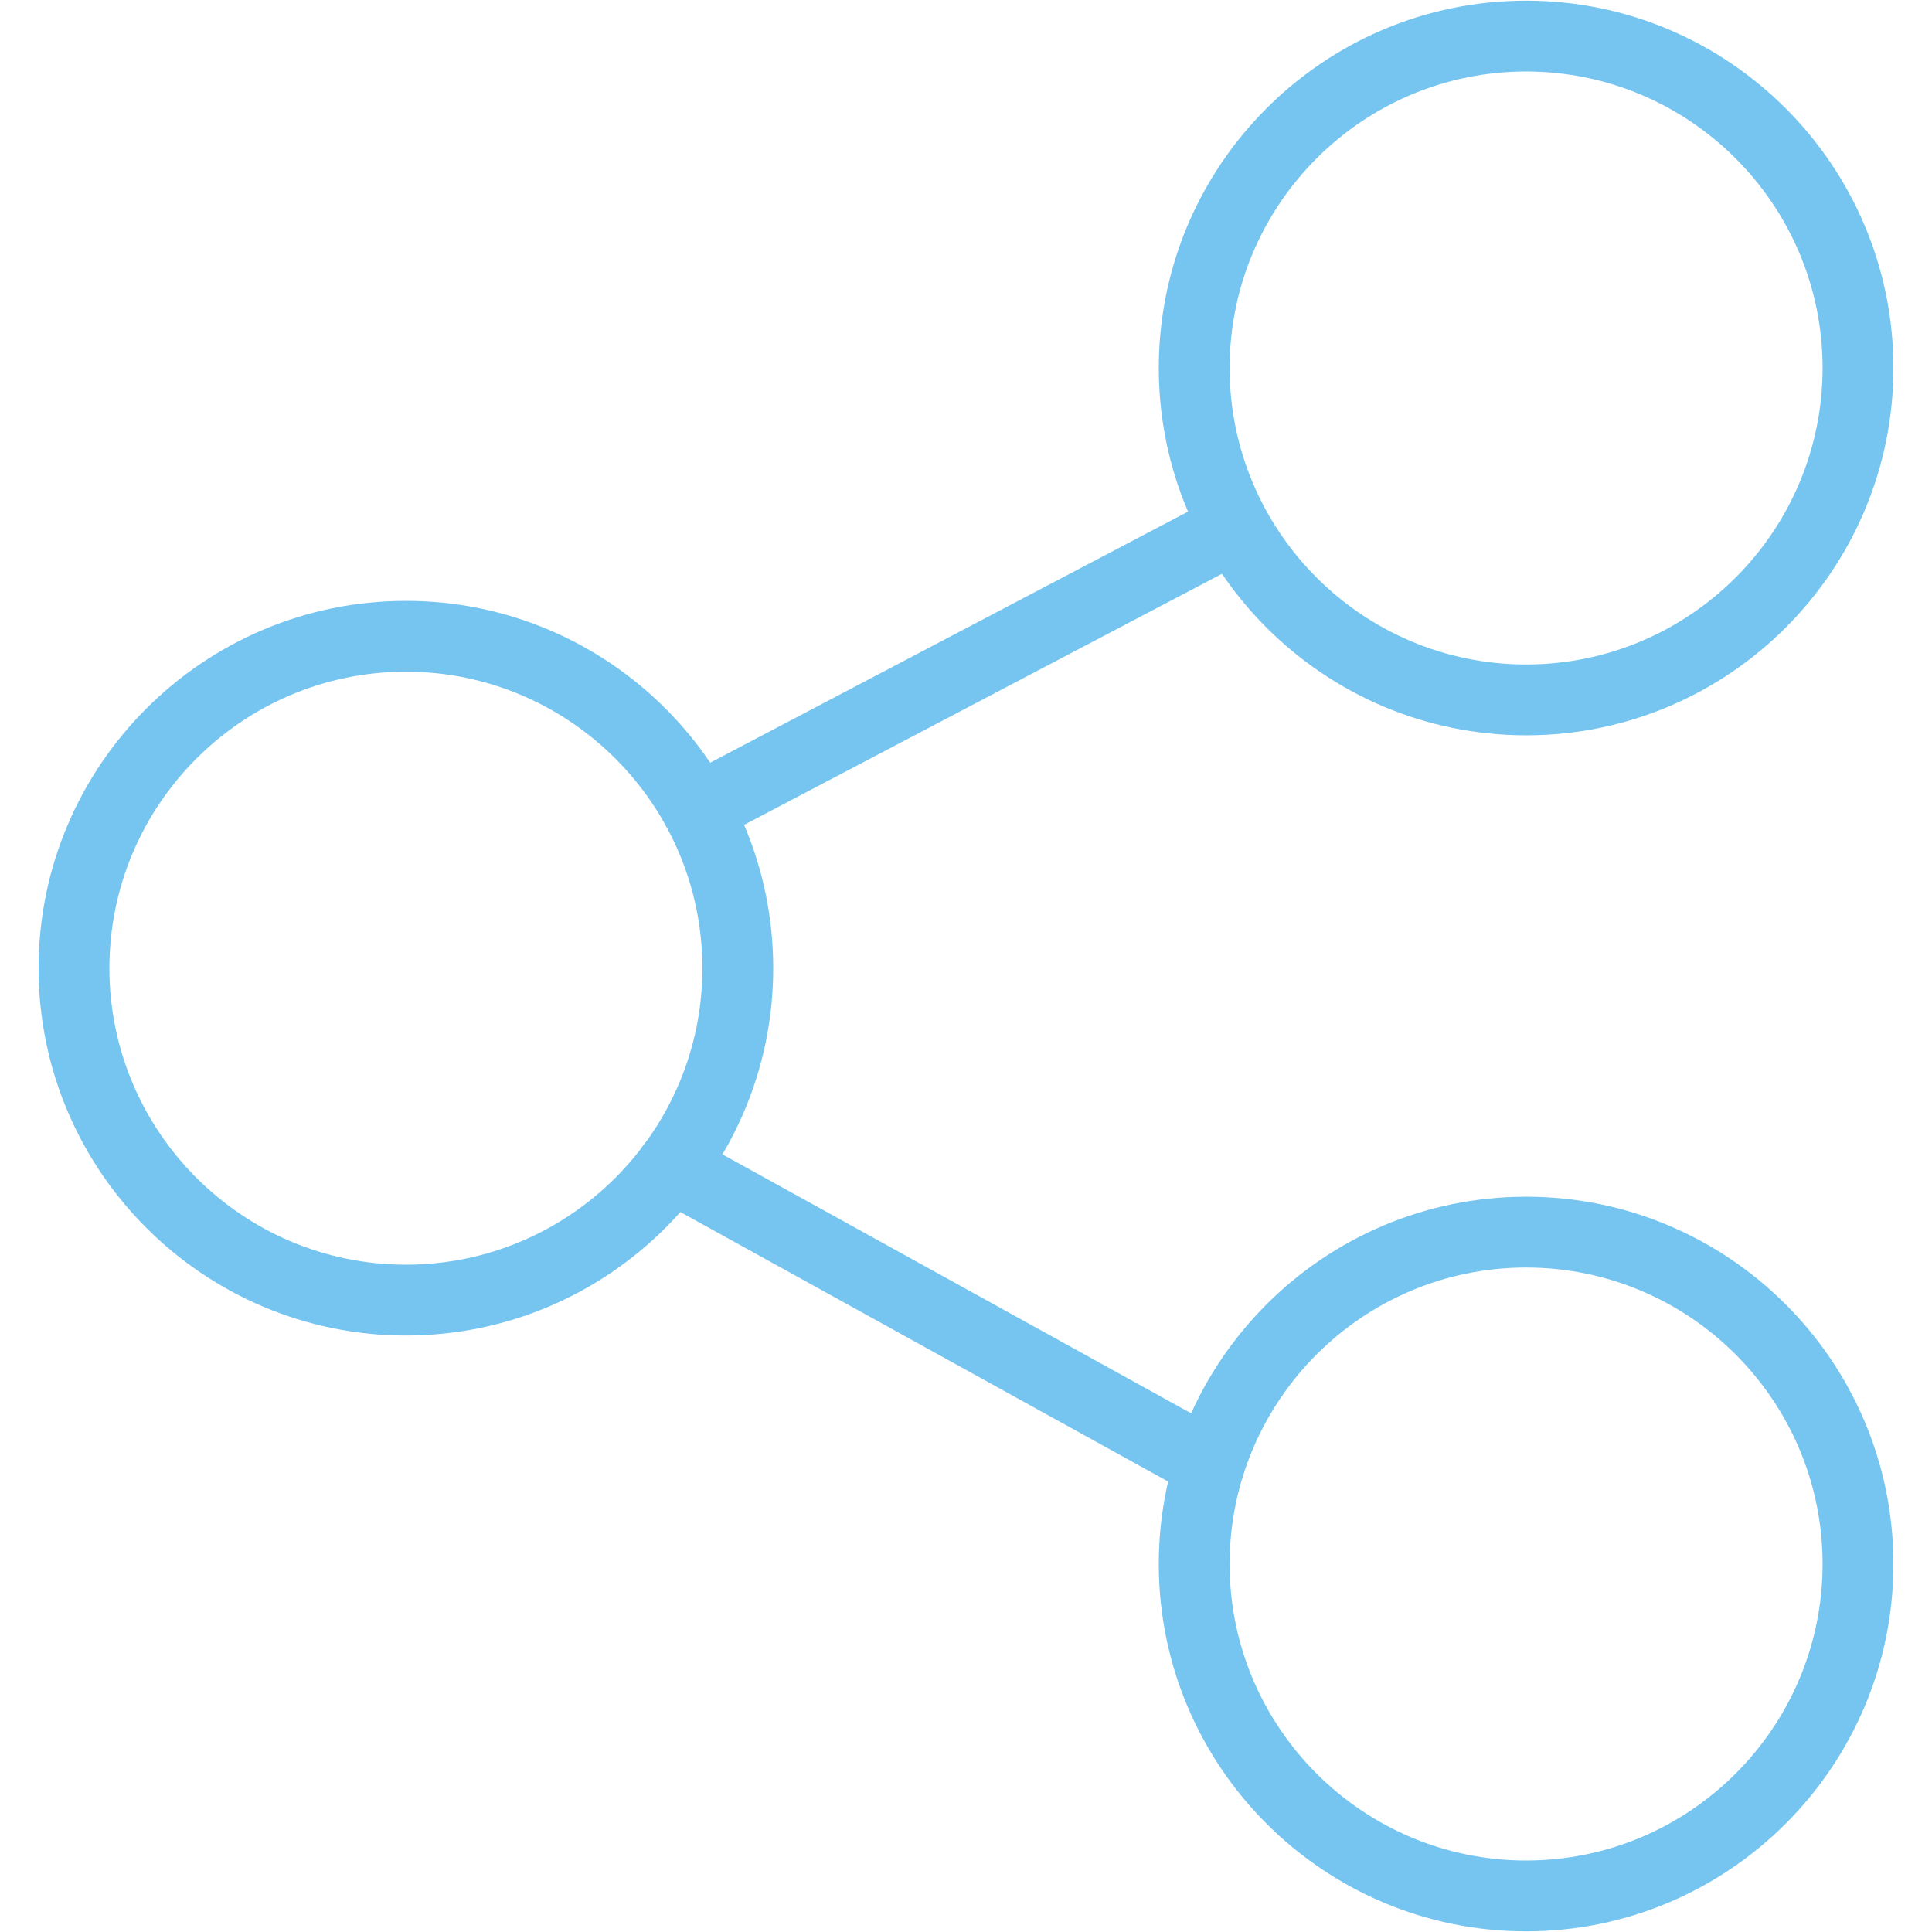
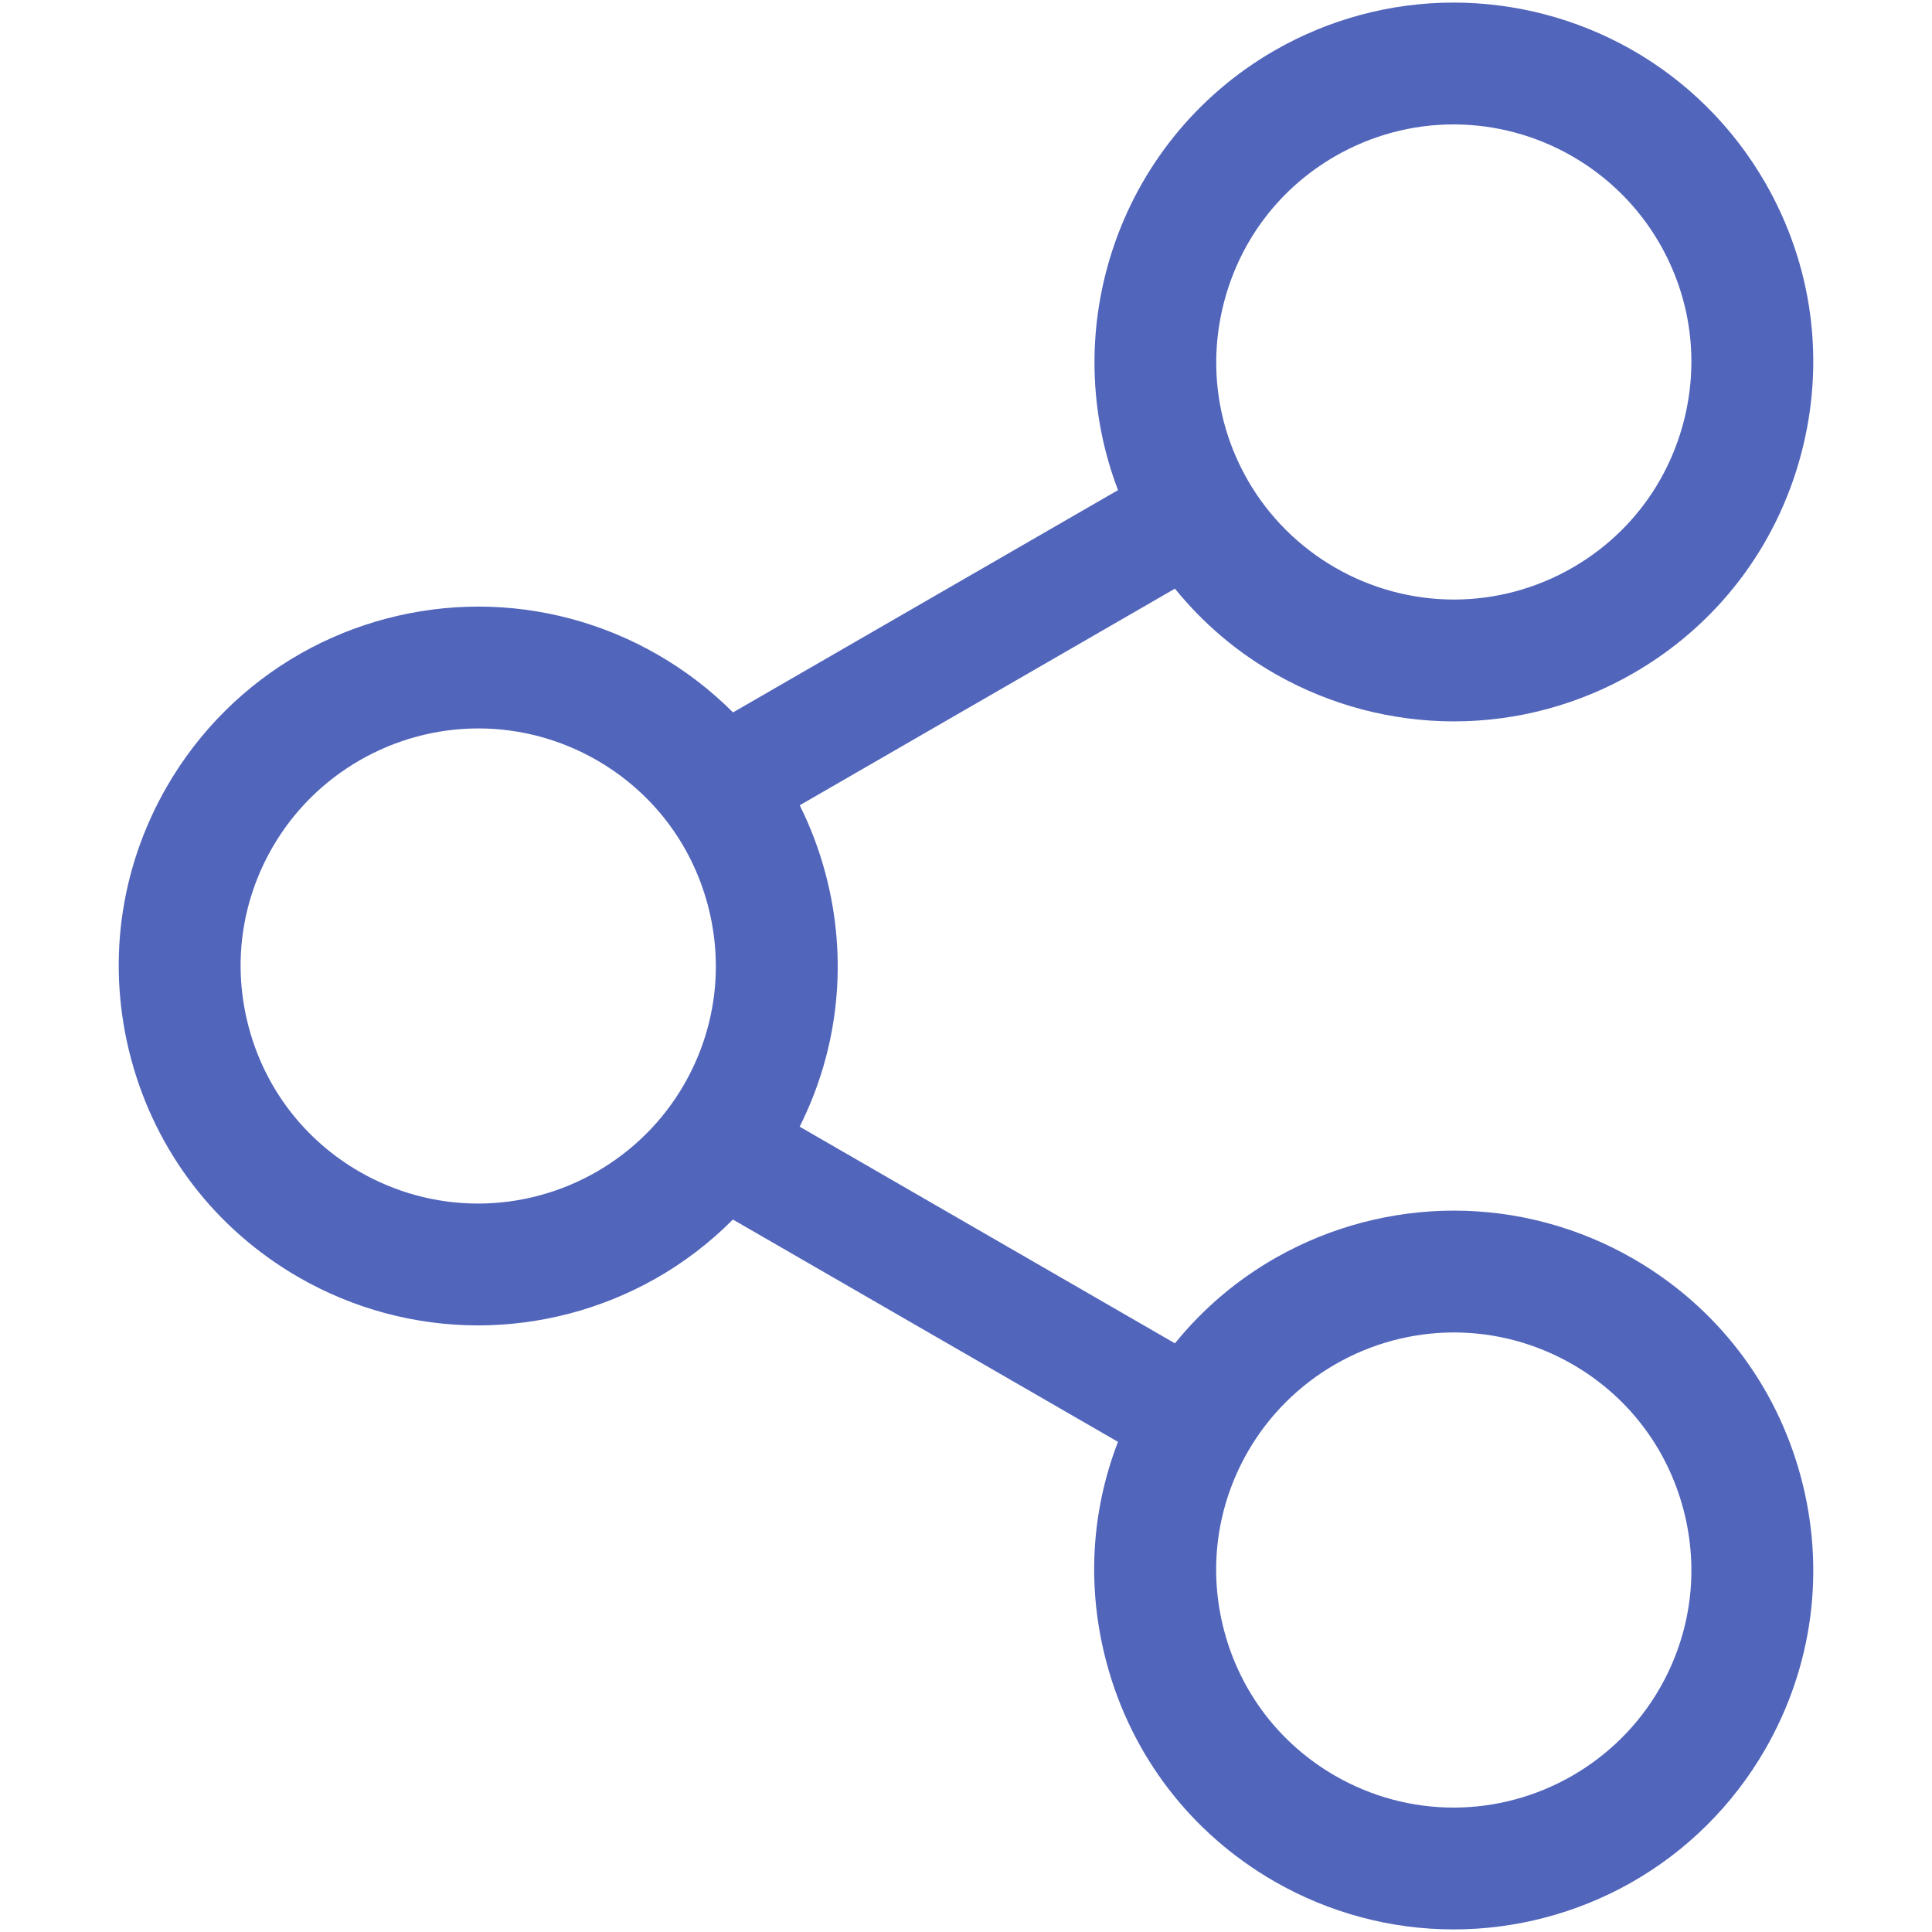
- <svg xmlns="http://www.w3.org/2000/svg" t="1520480781257" class="icon" style="" viewBox="0 0 1024 1024" version="1.1" p-id="4022" width="128" height="128">
+ <svg xmlns="http://www.w3.org/2000/svg" t="1535074471168" class="icon" style="" viewBox="0 0 1024 1024" version="1.1" p-id="4703" width="128" height="128">
  <defs>
    <style type="text/css" />
  </defs>
-   <path d="M808.865 389.73c-107.359 0-194.686-87.338-194.686-194.686 0-107.359 87.327-194.697 194.686-194.697s194.686 87.338 194.686 194.697C1003.551 302.392 916.224 389.73 808.865 389.73zM808.865 37.89c-86.639 0-157.143 70.504-157.143 157.154s70.504 157.143 157.143 157.143 157.143-70.491 157.143-157.143S895.504 37.89 808.865 37.89z" p-id="4023" fill="#76C5F0" />
-   <path d="M215.134 707.855c-107.359 0-194.686-87.338-194.686-194.686 0-107.359 87.327-194.697 194.686-194.697s194.686 87.338 194.686 194.697C409.821 620.517 322.494 707.855 215.134 707.855zM215.134 356.014c-86.639 0-157.143 70.504-157.143 157.154s70.504 157.143 157.143 157.143 157.143-70.491 157.143-157.143S301.773 356.014 215.134 356.014z" p-id="4024" fill="#76C5F0" />
-   <path d="M808.865 1023.653c-107.359 0-194.686-87.338-194.686-194.686s87.327-194.686 194.686-194.686 194.686 87.338 194.686 194.686S916.224 1023.653 808.865 1023.653zM808.865 671.824c-86.639 0-157.143 70.491-157.143 157.143s70.504 157.143 157.143 157.143 157.143-70.491 157.143-157.143S895.504 671.824 808.865 671.824z" p-id="4025" fill="#76C5F0" />
-   <path d="M369.664 447.776c-6.762 0-13.294-3.656-16.64-10.051-4.836-9.18-1.307-20.537 7.885-25.35l277.154-145.613c9.26-4.836 20.559-1.283 25.35 7.885 4.836 9.18 1.307 20.537-7.885 25.35L378.374 445.611C375.577 447.077 372.598 447.776 369.664 447.776z" p-id="4026" fill="#76C5F0" />
-   <path d="M641.064 794.723c-3.071 0-6.189-0.756-9.053-2.35L346.858 634.819c-9.077-5.019-12.377-16.434-7.358-25.51 4.997-9.077 16.457-12.366 25.51-7.358l285.153 157.555c9.077 5.019 12.377 16.434 7.358 25.51C654.107 791.216 647.688 794.723 641.064 794.723z" p-id="4027" fill="#76C5F0" />
+   <path d="M865.756 667.2c-28.94-16.711-61.82-25.545-95.084-25.545-32.857 0-65.347 8.541-93.96 24.702-20.802 11.75-38.921 27.08-53.967 45.645l-198.915-114.841c20.915-41.704 25.78-89.055 13.617-134.458-3.332-12.424-7.883-24.455-13.573-35.887l198.871-114.816c15.042 18.562 33.159 33.889 53.967 45.645 28.613 16.159 61.103 24.702 93.96 24.702 33.262 0 66.141-8.834 95.084-25.545 44.058-25.434 75.575-66.507 88.744-115.648 13.169-49.144 6.41-100.474-19.029-144.528-17.025-29.49-41.624-53.887-71.136-70.556-28.613-16.161-61.103-24.704-93.956-24.704-33.262 0-66.141 8.834-95.084 25.545-40.828 23.574-71.321 61.3-85.864 106.231-13.467 41.61-12.3 86.216 3.148 126.632l-204.068 117.818c-11.818-11.842-25.178-22.093-39.809-30.54-28.946-16.711-61.826-25.543-95.084-25.543-32.861 0-65.351 8.543-93.958 24.702-29.514 16.671-54.111 41.068-71.134 70.558-25.438 44.056-32.196 95.383-19.029 144.526 13.169 49.14 44.684 90.211 88.742 115.65 28.946 16.711 61.826 25.543 95.088 25.543 32.855 0 65.345-8.541 93.956-24.7 15.081-8.518 28.896-19.067 41.165-31.417l204.108 117.838c-14.454 37.531-16.551 77.861-6.002 117.229 13.167 49.14 44.684 90.213 88.742 115.65 28.938 16.711 61.816 25.543 95.082 25.547l0.008 0c32.855 0 65.343-8.543 93.952-24.702 29.512-16.671 54.109-41.068 71.134-70.558 25.438-44.056 32.198-95.383 19.029-144.526C941.332 733.708 909.817 692.636 865.756 667.2zM661.501 769.2c22.427-38.842 64.259-62.973 109.172-62.973 21.941 0 43.656 5.842 62.797 16.895 29.12 16.813 49.952 43.958 58.656 76.44 8.704 32.484 4.238 66.407-12.577 95.528-22.425 38.842-64.256 62.971-109.17 62.971-21.943 0-43.658-5.842-62.795-16.893-29.124-16.817-49.954-43.964-58.658-76.442C640.224 832.246 644.691 798.32 661.501 769.2zM362.495 574.942c-22.425 38.844-64.254 62.973-109.172 62.973-21.939 0-43.654-5.842-62.797-16.893-29.122-16.815-49.952-43.962-58.654-76.442-8.704-32.478-4.238-66.403 12.575-95.526 22.427-38.844 64.259-62.973 109.172-62.973 21.941 0 43.656 5.842 62.797 16.895 29.12 16.811 49.952 43.956 58.656 76.438C383.773 511.897 379.306 545.823 362.495 574.942zM770.379 65.939c44.912 0 86.746 24.128 109.17 62.971 16.815 29.118 21.282 63.045 12.577 95.528-8.704 32.48-29.536 59.628-58.656 76.44-19.139 11.053-40.854 16.893-62.797 16.893-44.914 0-86.746-24.128-109.172-62.971-16.782-29.068-21.227-62.99-12.514-95.509s29.524-59.673 58.597-76.458C726.723 71.781 748.438 65.939 770.379 65.939z" p-id="4704" fill="#5165bb" />
</svg>
